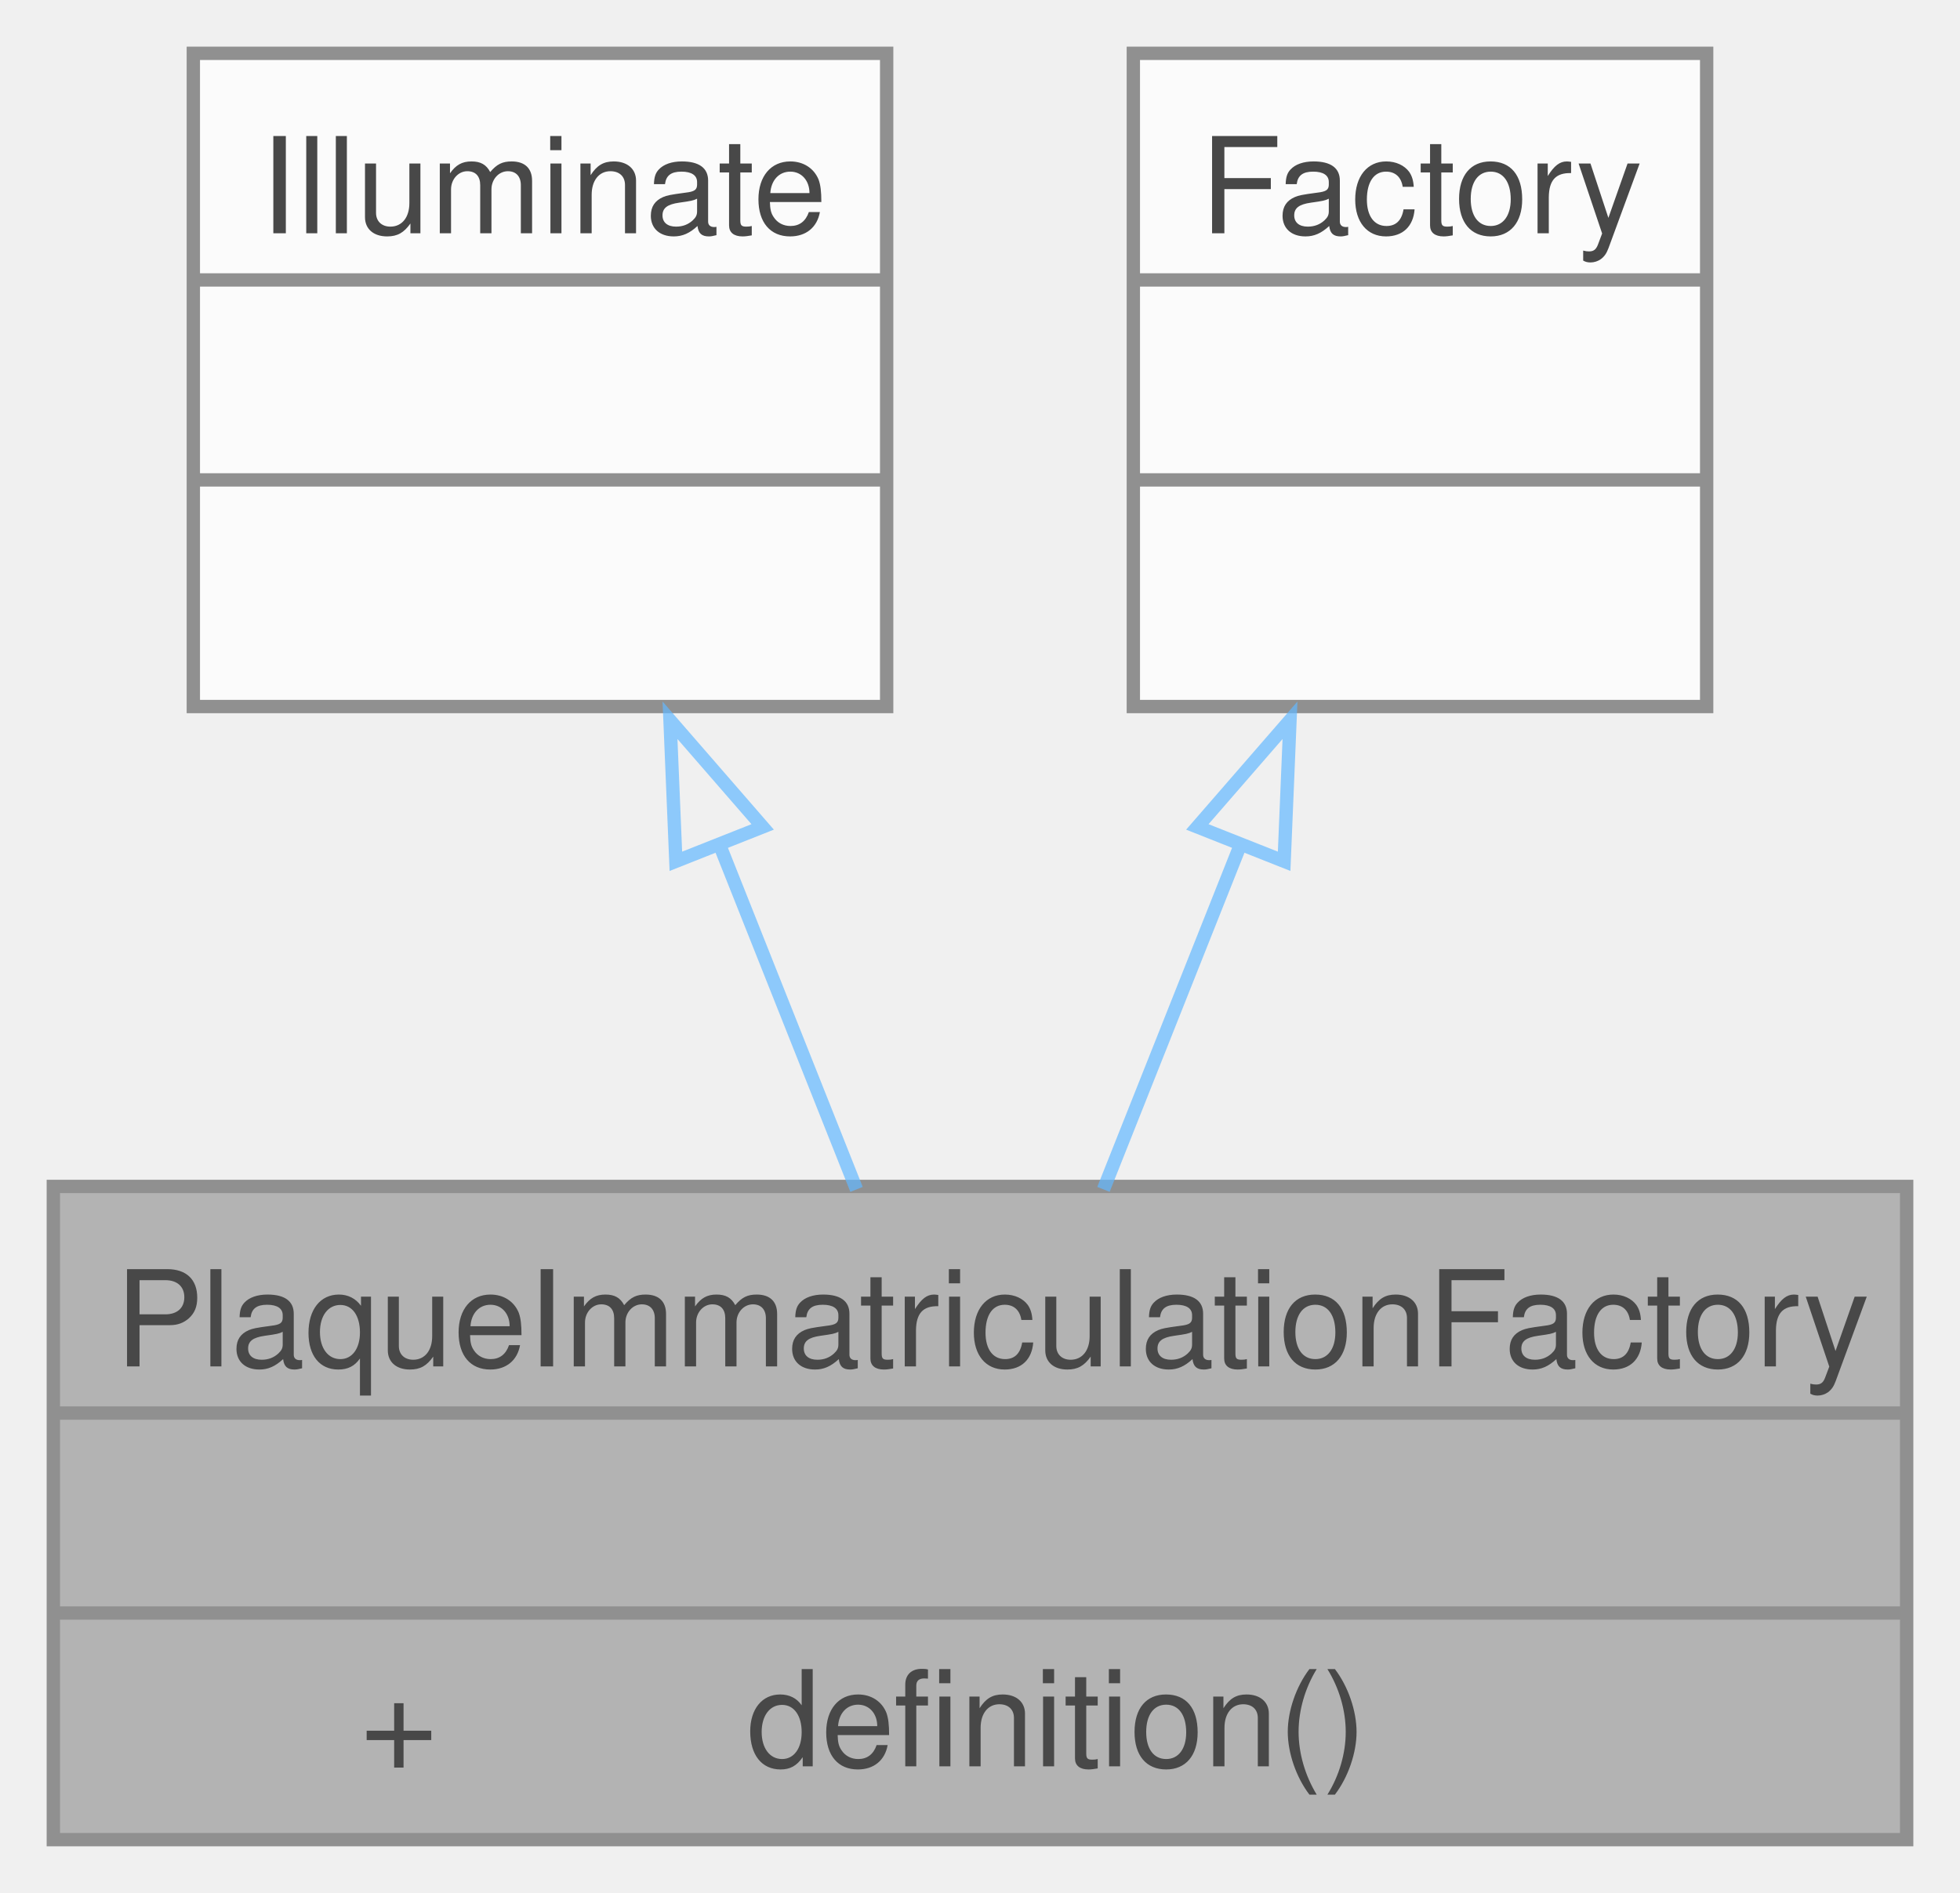
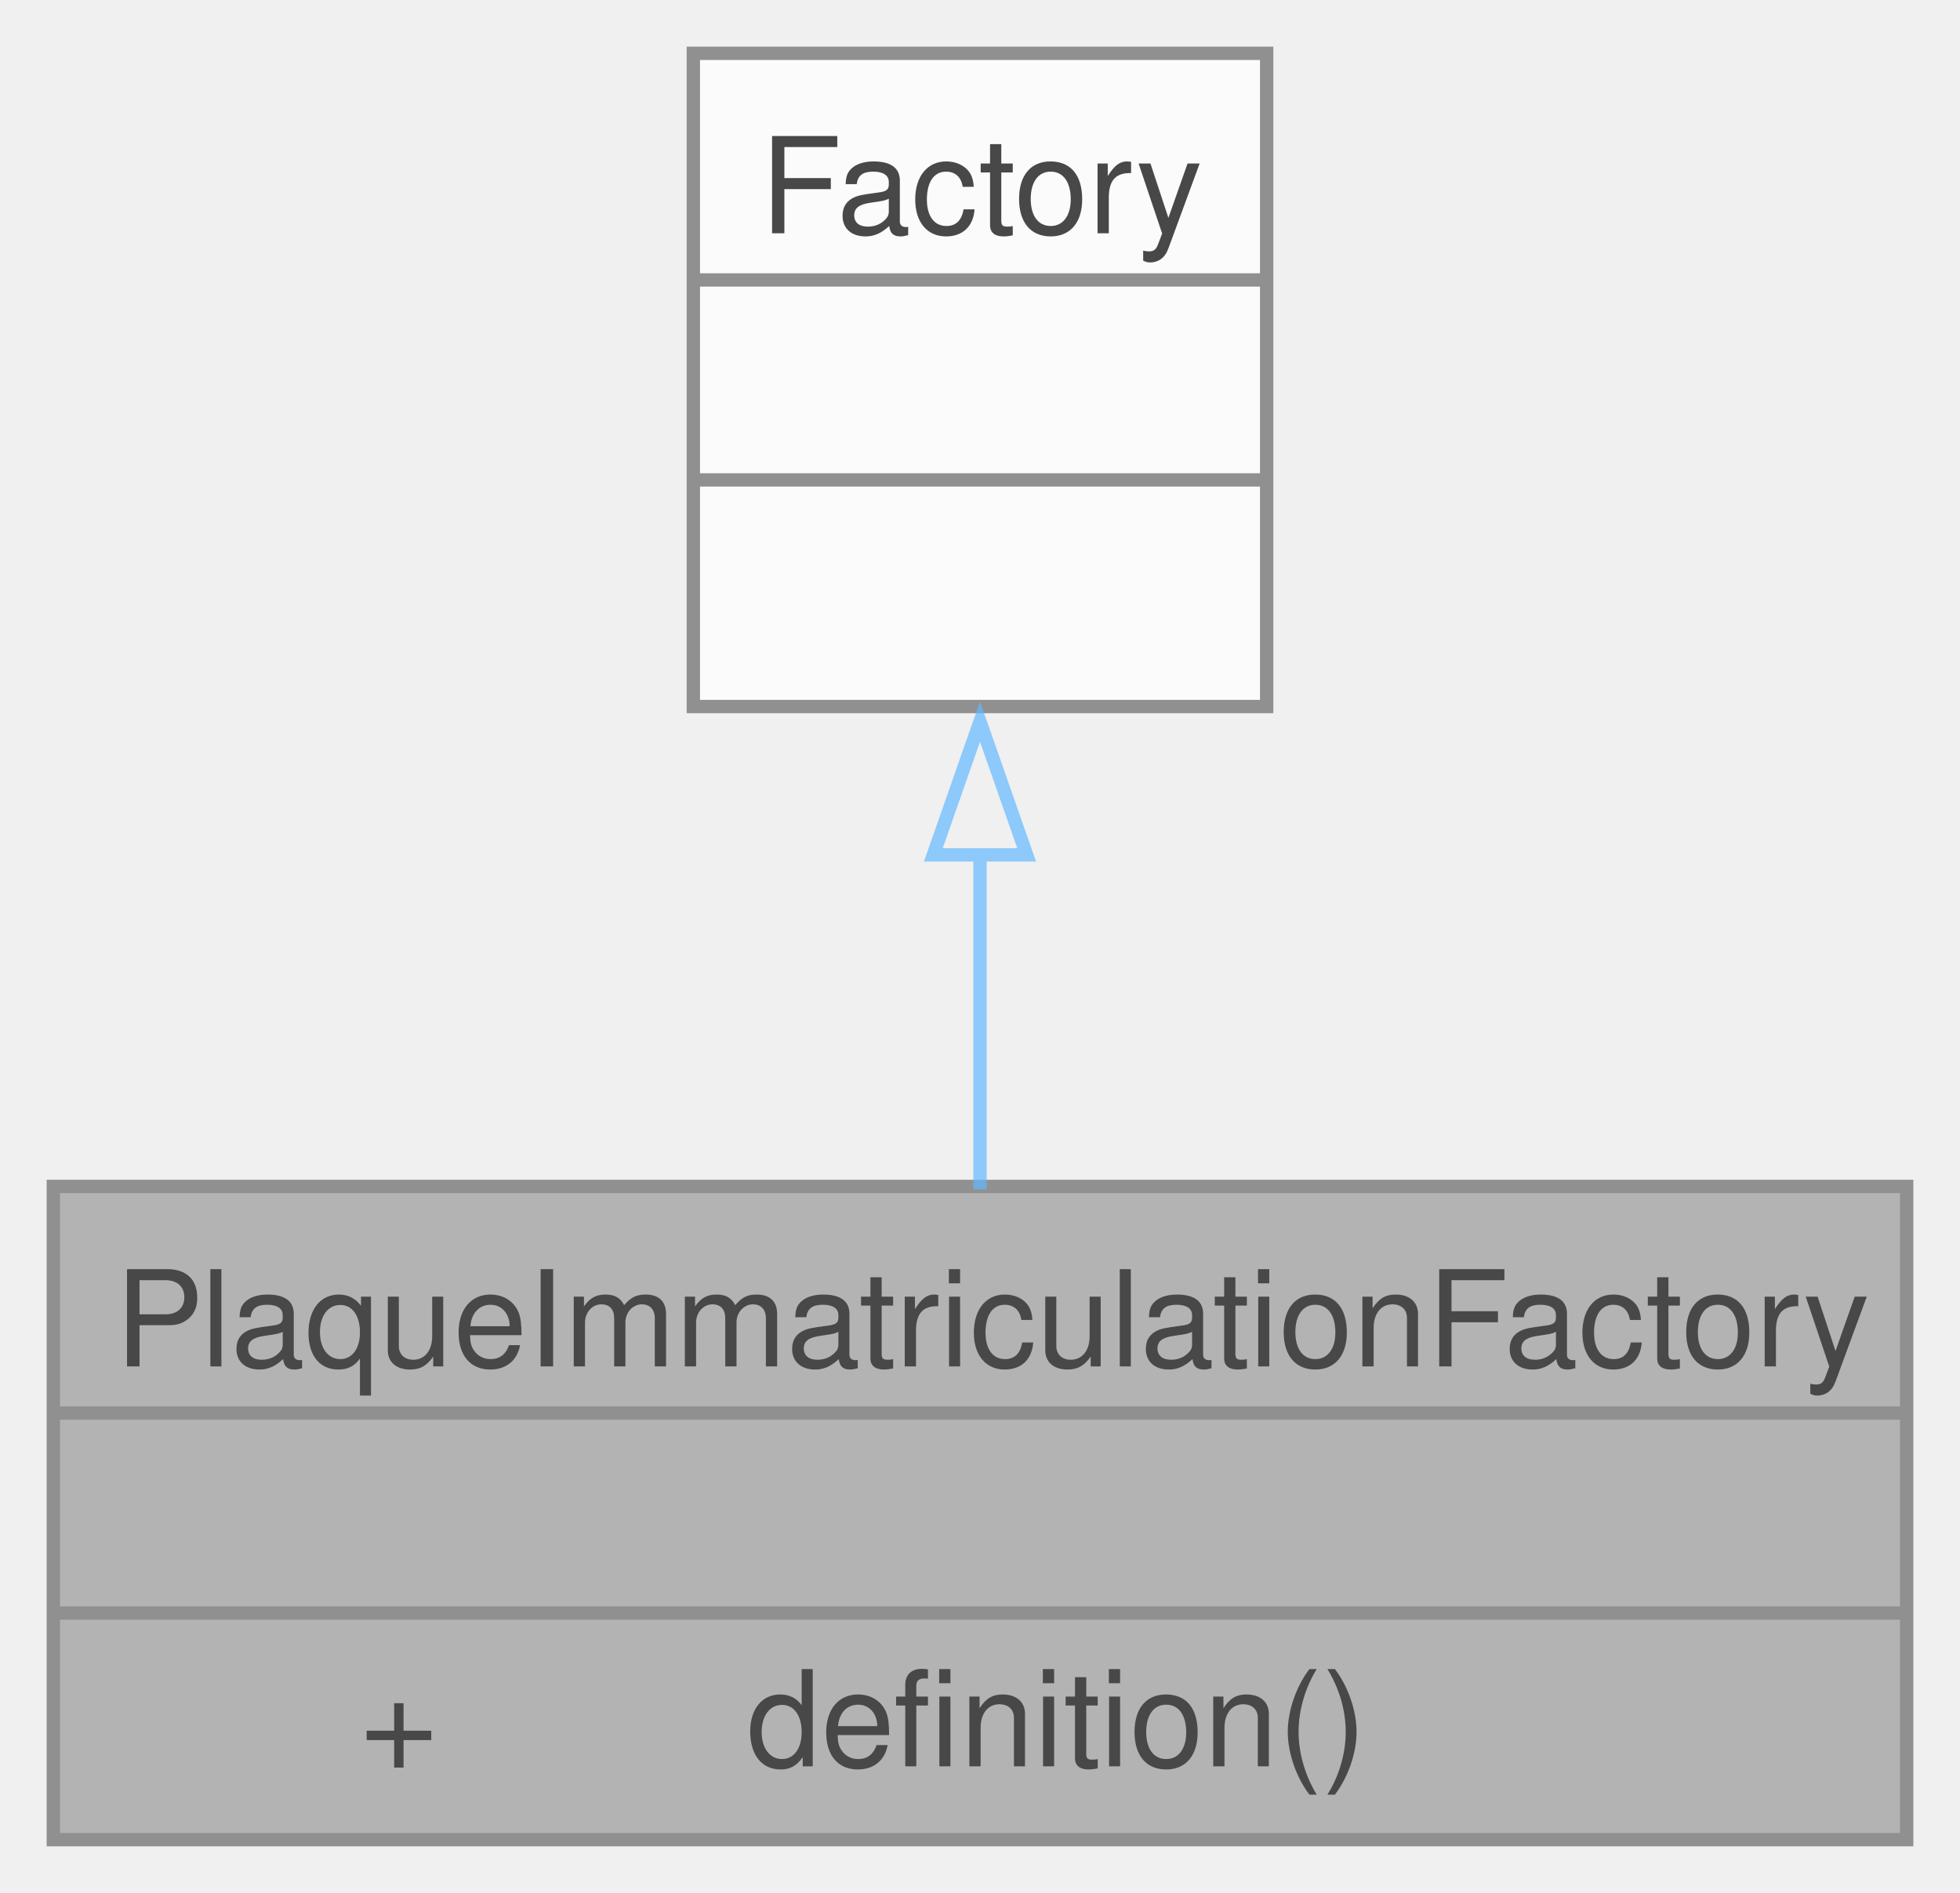
<svg xmlns="http://www.w3.org/2000/svg" xmlns:xlink="http://www.w3.org/1999/xlink" width="147pt" height="142pt" viewBox="0.00 0.00 147.00 142.00">
  <svg id="main" version="1.1" xml:space="preserve">
    <style type="text/css">
.node, .edge {opacity: 0.7;}
.node.selected, .edge.selected {opacity: 1;}
.edge:hover path { stroke: red; }
.edge:hover polygon { stroke: red; fill: red; }
</style>
    <svg id="graph" class="graph">
      <g id="graph0" class="graph" transform="scale(1 1) rotate(0) translate(4 138)">
        <g id="Node000001" class="node">
          <g id="a_Node000001">
            <a xlink:title=" ">
              <polygon fill="#999999" stroke="none" points="139,-49 0,-49 0,0 139,0 139,-49" />
              <text text-anchor="start" x="4.62" y="-35.5" font-family="Helvetica,sans-Serif" font-size="10.00">PlaqueImmatriculationFactory</text>
              <text text-anchor="start" x="68" y="-20.5" font-family="Helvetica,sans-Serif" font-size="10.00"> </text>
              <text text-anchor="start" x="23" y="-5.5" font-family="Helvetica,sans-Serif" font-size="10.00">+</text>
              <text text-anchor="start" x="52" y="-5.5" font-family="Helvetica,sans-Serif" font-size="10.00">definition()</text>
              <polygon fill="#666666" stroke="#666666" points="0,-32 0,-32 139,-32 139,-32 0,-32" />
              <polygon fill="#666666" stroke="#666666" points="0,-17 0,-17 139,-17 139,-17 0,-17" />
              <polygon fill="none" stroke="#666666" points="0,0 0,-49 139,-49 139,0 0,0" />
            </a>
          </g>
        </g>
        <g id="Node000002" class="node">
          <g id="a_Node000002">
-             <a xlink:href="class_illuminate.html" target="_top" xlink:title=" ">
-               <polygon fill="white" stroke="none" points="62.5,-134 10.5,-134 10.5,-85 62.5,-85 62.5,-134" />
-               <text text-anchor="start" x="15.5" y="-120.5" font-family="Helvetica,sans-Serif" font-size="10.00">Illuminate</text>
-               <text text-anchor="start" x="35" y="-105.5" font-family="Helvetica,sans-Serif" font-size="10.00"> </text>
-               <text text-anchor="start" x="35" y="-90.5" font-family="Helvetica,sans-Serif" font-size="10.00"> </text>
-               <polygon fill="#666666" stroke="#666666" points="10.5,-117 10.5,-117 62.5,-117 62.5,-117 10.5,-117" />
-               <polygon fill="#666666" stroke="#666666" points="10.5,-102 10.5,-102 62.5,-102 62.5,-102 10.5,-102" />
-               <polygon fill="none" stroke="#666666" points="10.5,-85 10.5,-134 62.5,-134 62.5,-85 10.5,-85" />
+             <a xlink:title=" ">
+               <polygon fill="white" stroke="none" points="91,-134 48,-134 48,-85 91,-85 91,-134" />
+               <text text-anchor="start" x="53" y="-120.5" font-family="Helvetica,sans-Serif" font-size="10.00">Factory</text>
+               <text text-anchor="start" x="68" y="-105.5" font-family="Helvetica,sans-Serif" font-size="10.00"> </text>
+               <text text-anchor="start" x="68" y="-90.5" font-family="Helvetica,sans-Serif" font-size="10.00"> </text>
+               <polygon fill="#666666" stroke="#666666" points="48,-117 48,-117 91,-117 91,-117 48,-117" />
+               <polygon fill="#666666" stroke="#666666" points="48,-102 48,-102 91,-102 91,-102 48,-102" />
+               <polygon fill="none" stroke="#666666" points="48,-85 48,-134 91,-134 91,-85 48,-85" />
            </a>
          </g>
        </g>
        <g id="edge1_Node000001_Node000002" class="edge">
          <g id="a_edge1_Node000001_Node000002">
            <a xlink:title=" ">
-               <path fill="none" stroke="#63b8ff" d="M49.93,-74.72C53.39,-66.01 57.04,-56.83 60.24,-48.78" />
-               <polygon fill="none" stroke="#63b8ff" points="46.69,-73.39 46.25,-83.97 53.2,-75.97 46.69,-73.39" />
-             </a>
-           </g>
-         </g>
-         <g id="Node000003" class="node">
-           <g id="a_Node000003">
-             <a xlink:title=" ">
-               <polygon fill="white" stroke="none" points="124,-134 81,-134 81,-85 124,-85 124,-134" />
-               <text text-anchor="start" x="86" y="-120.5" font-family="Helvetica,sans-Serif" font-size="10.00">Factory</text>
-               <text text-anchor="start" x="101" y="-105.5" font-family="Helvetica,sans-Serif" font-size="10.00"> </text>
-               <text text-anchor="start" x="101" y="-90.5" font-family="Helvetica,sans-Serif" font-size="10.00"> </text>
-               <polygon fill="#666666" stroke="#666666" points="81,-117 81,-117 124,-117 124,-117 81,-117" />
-               <polygon fill="#666666" stroke="#666666" points="81,-102 81,-102 124,-102 124,-102 81,-102" />
-               <polygon fill="none" stroke="#666666" points="81,-85 81,-134 124,-134 124,-85 81,-85" />
-             </a>
-           </g>
-         </g>
-         <g id="edge2_Node000001_Node000003" class="edge">
-           <g id="a_edge2_Node000001_Node000003">
-             <a xlink:title=" ">
-               <path fill="none" stroke="#63b8ff" d="M89.07,-74.72C85.61,-66.01 81.96,-56.83 78.76,-48.78" />
-               <polygon fill="none" stroke="#63b8ff" points="85.8,-75.97 92.75,-83.97 92.31,-73.39 85.8,-75.97" />
+               <path fill="none" stroke="#63b8ff" d="M69.5,-74.14C69.5,-65.6 69.5,-56.65 69.5,-48.78" />
+               <polygon fill="none" stroke="#63b8ff" points="66,-73.87 69.5,-83.87 73,-73.87 66,-73.87" />
            </a>
          </g>
        </g>
      </g>
    </svg>
  </svg>
  <style type="text/css">

[data-mouse-over-selected='false'] { opacity: 0.7; }
[data-mouse-over-selected='true']  { opacity: 1.0; }

</style>
</svg>
